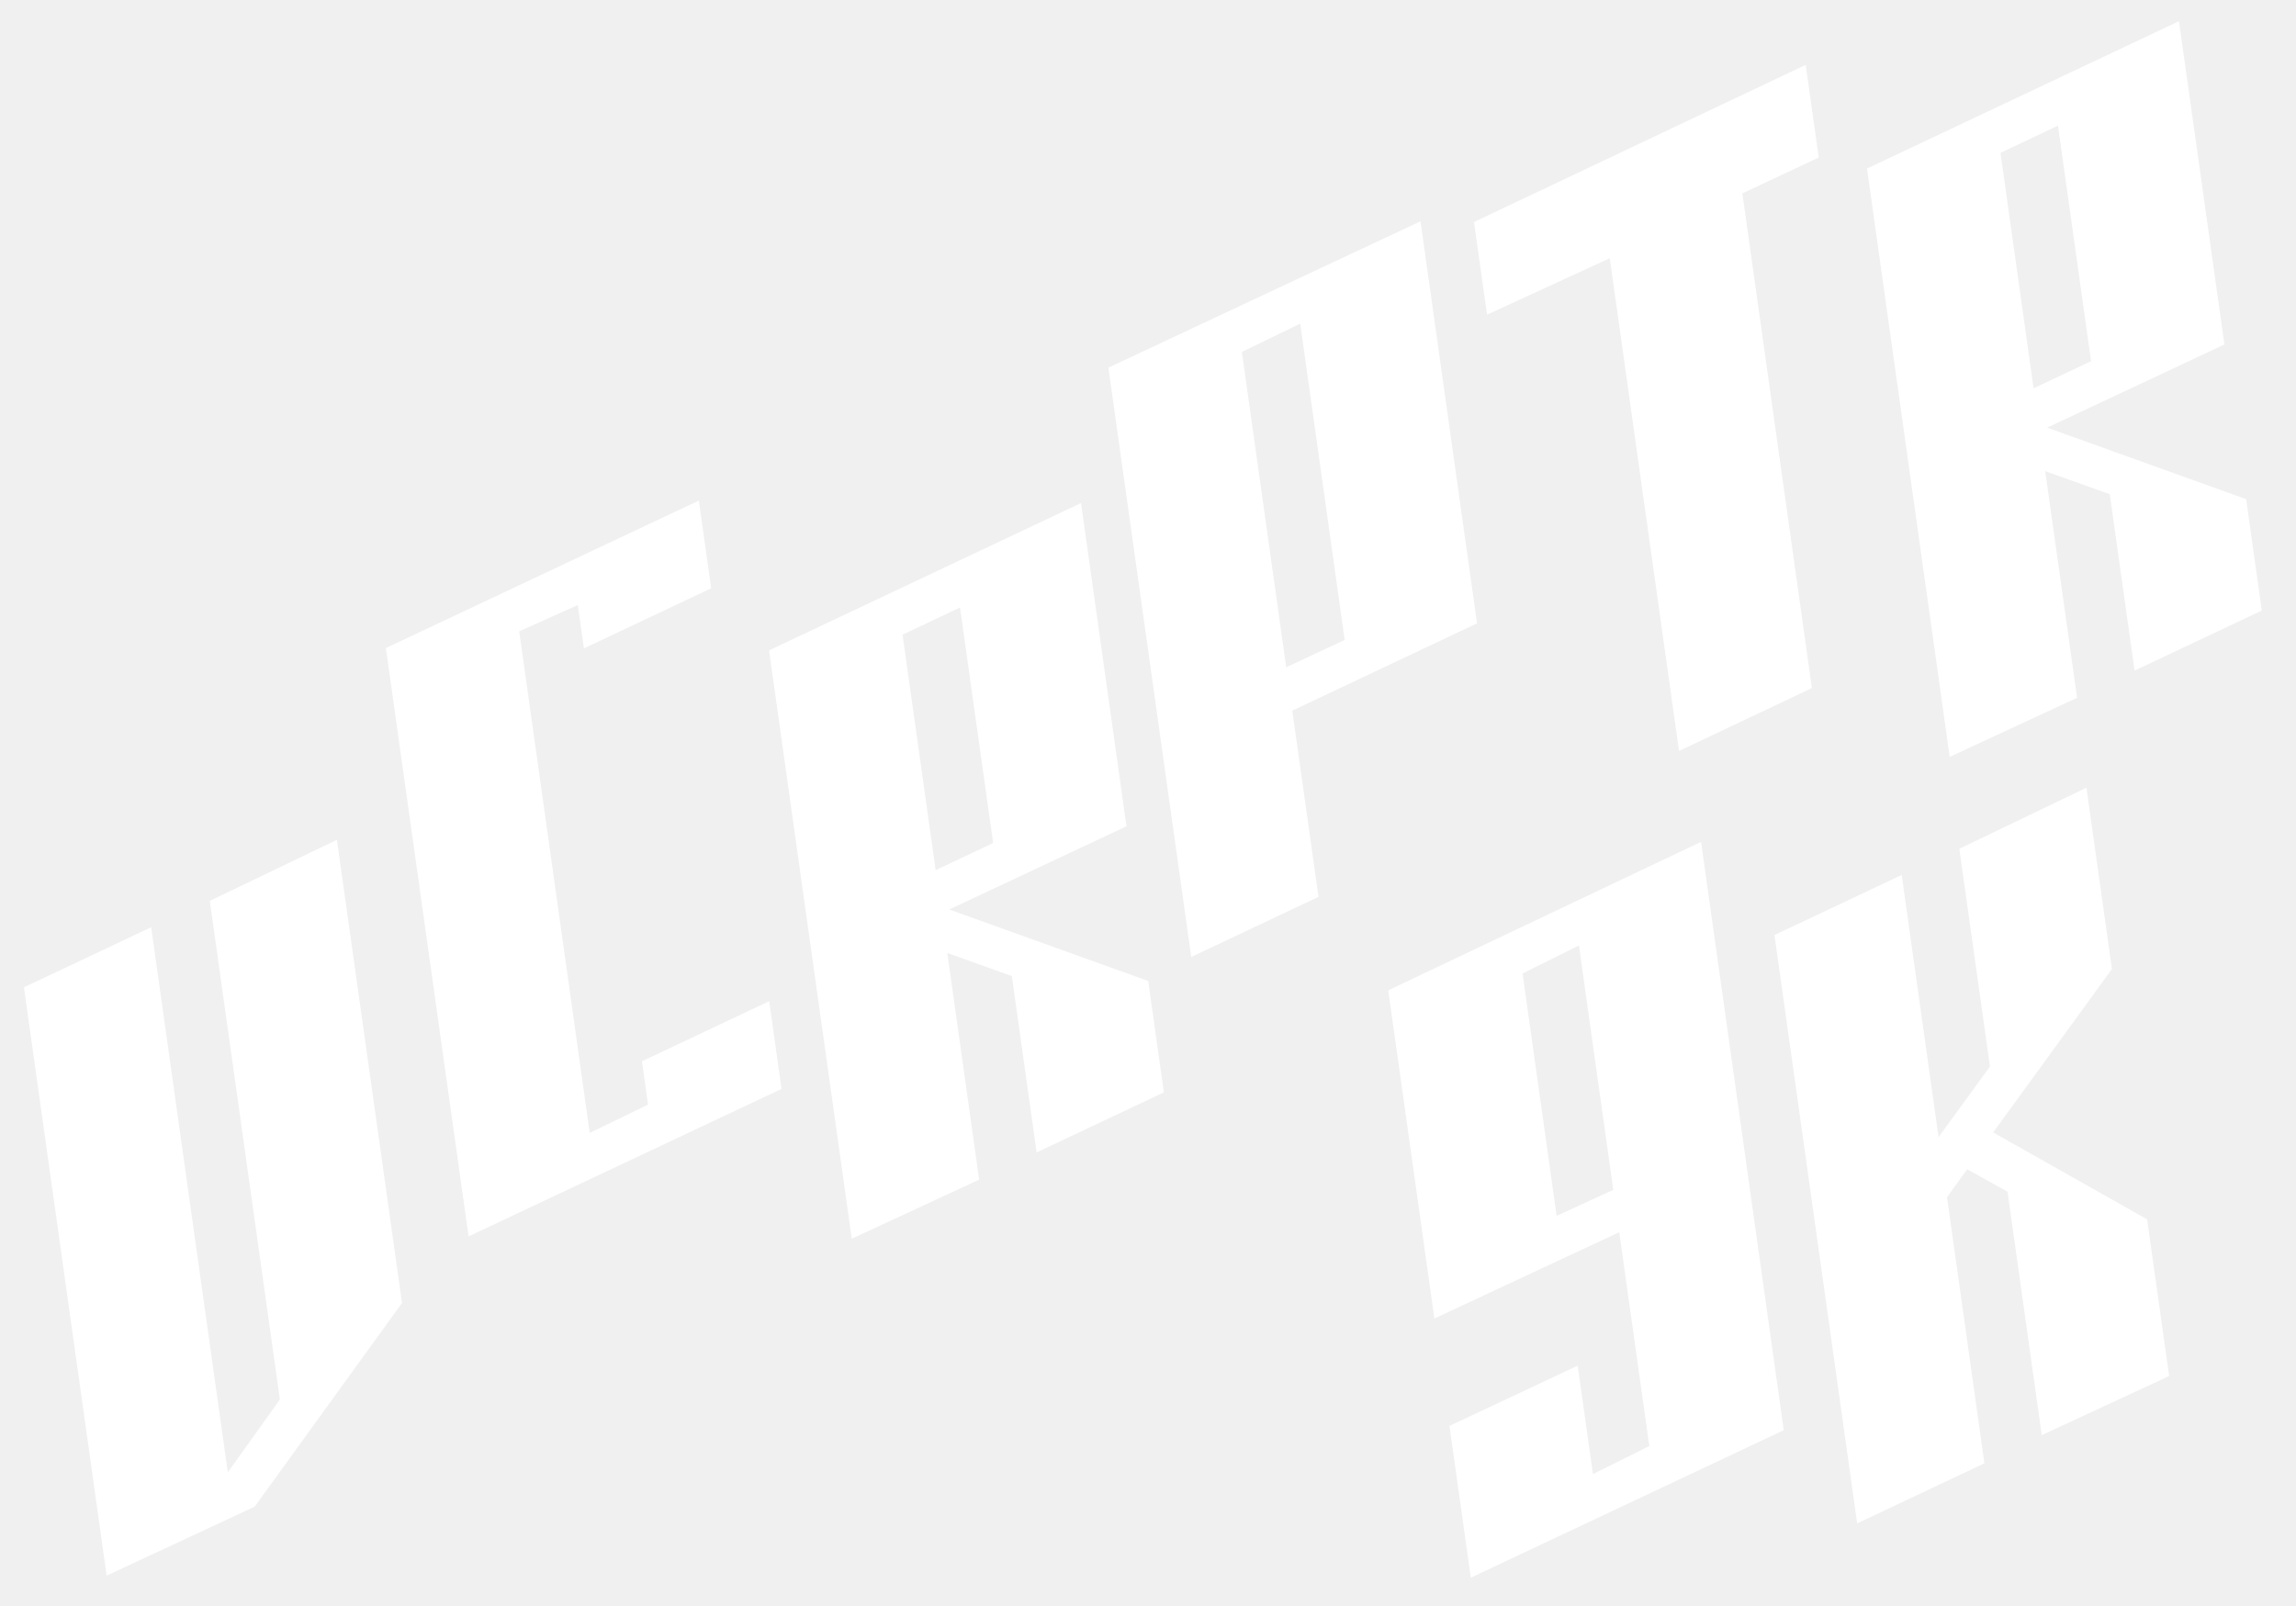
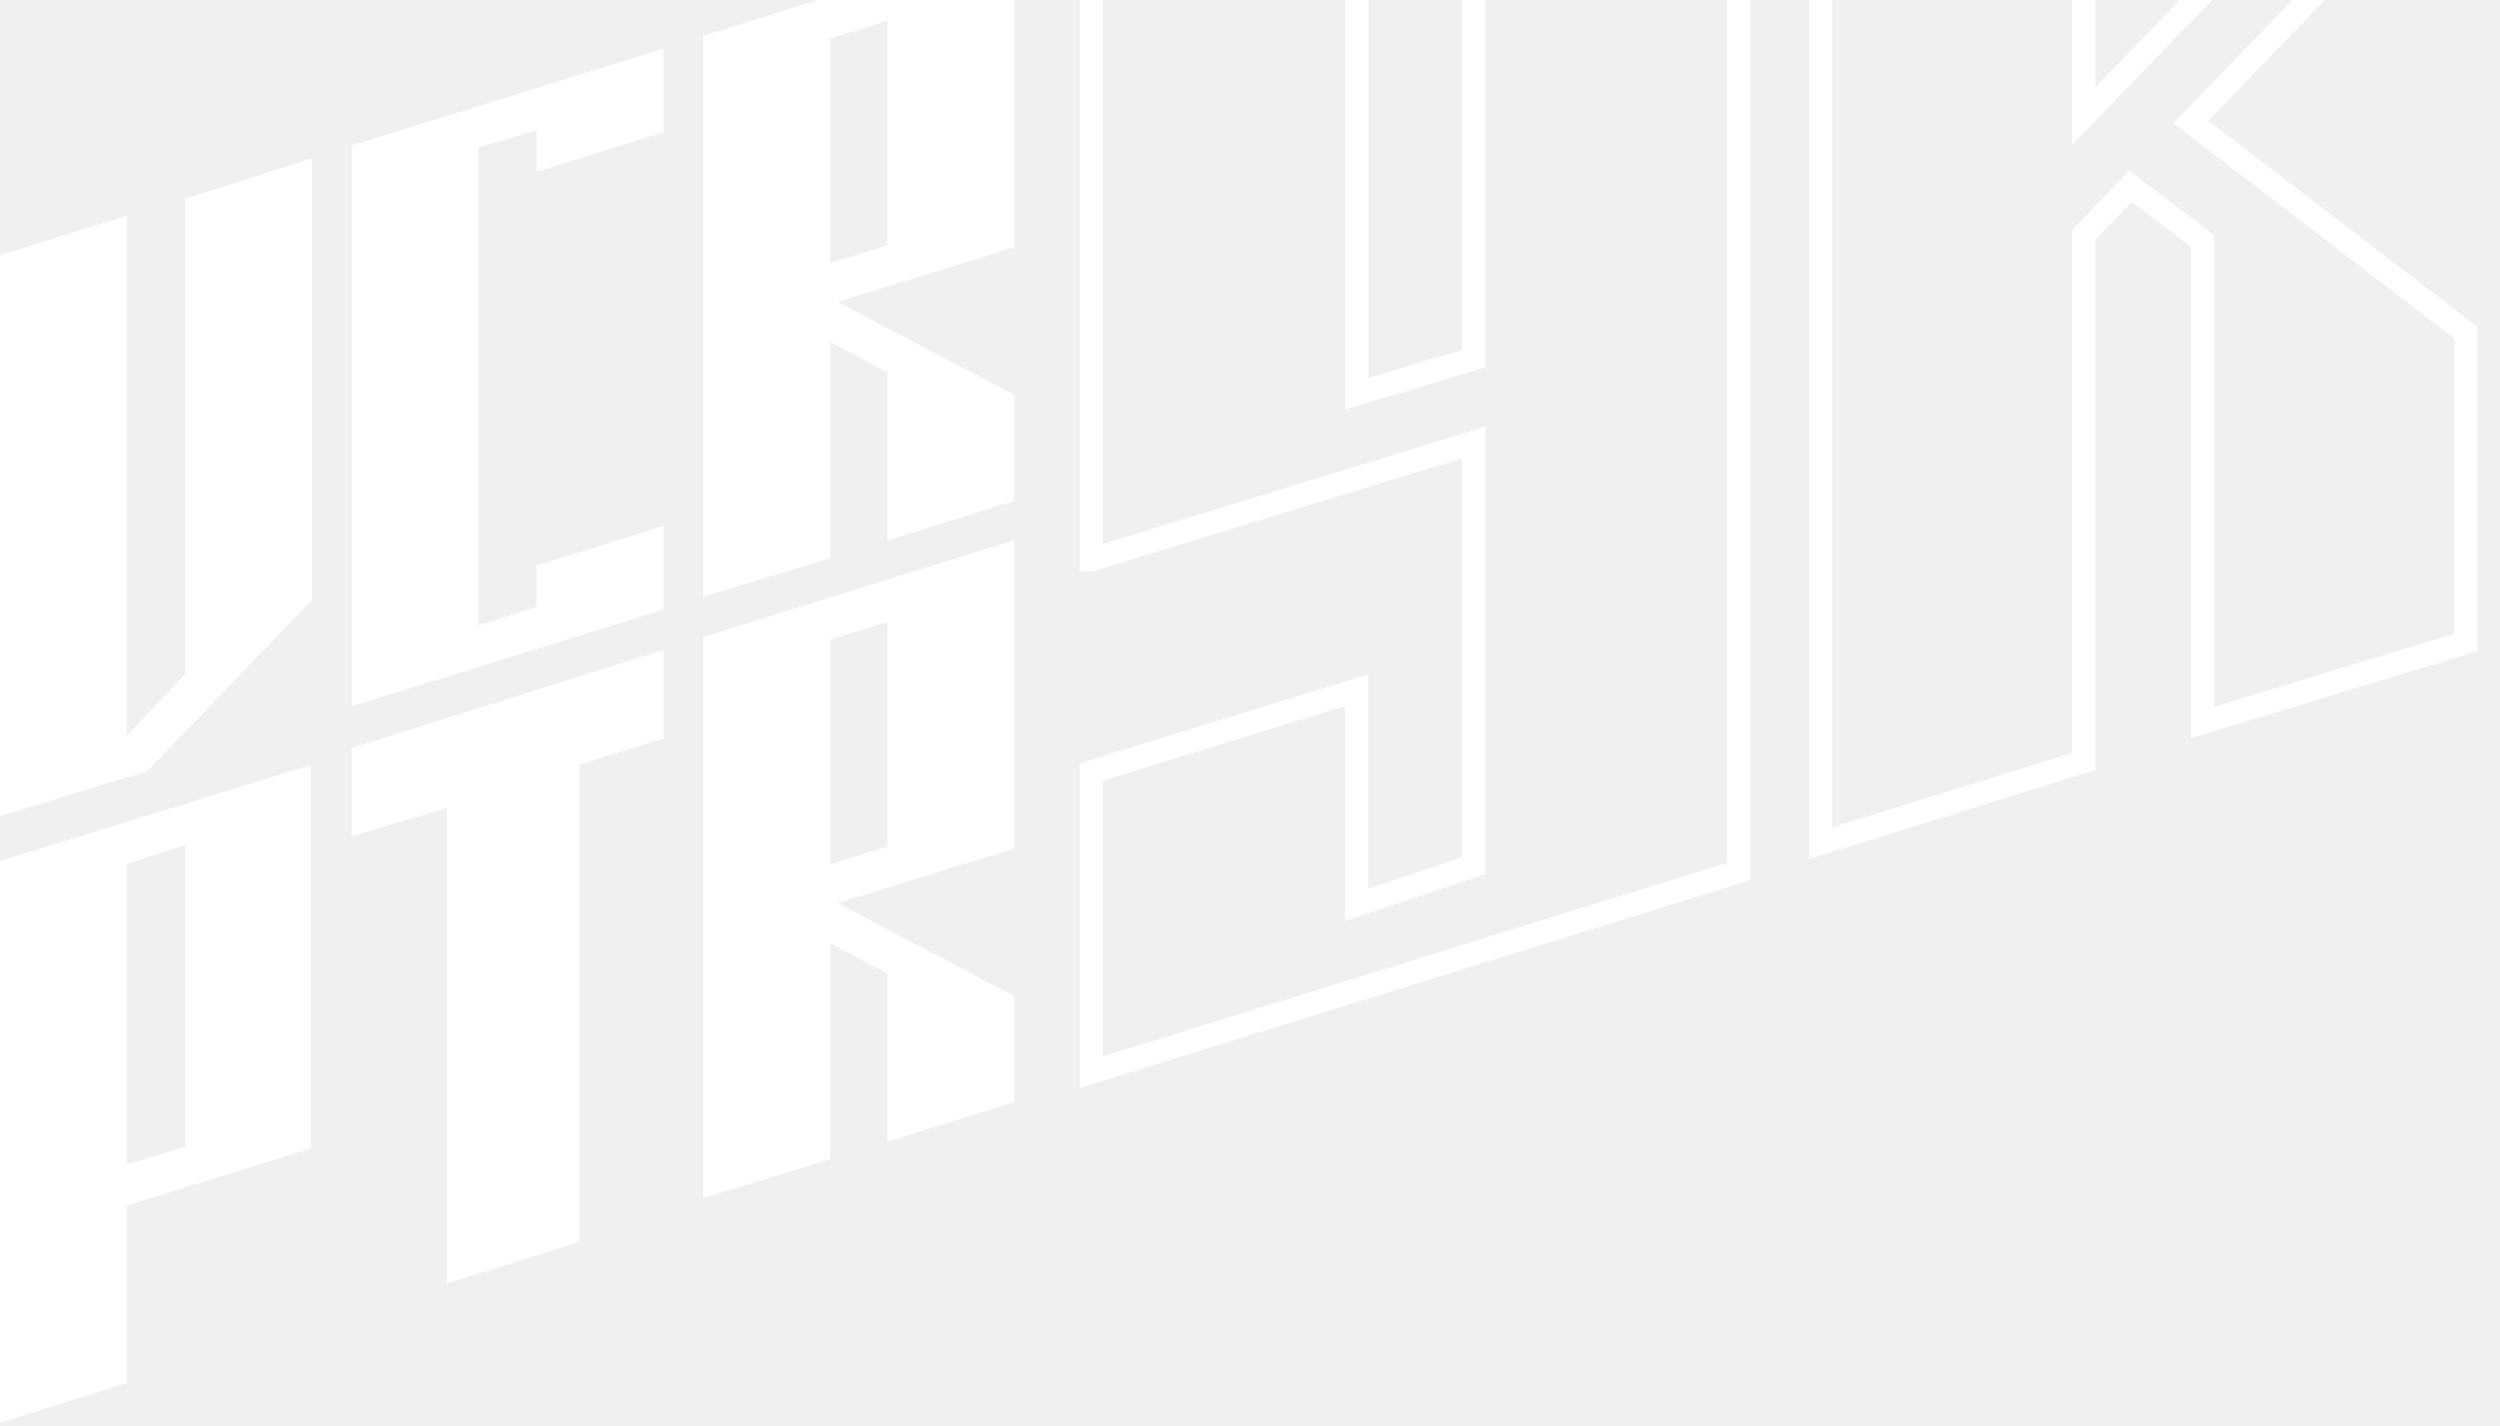
- <svg xmlns="http://www.w3.org/2000/svg" width="203px" height="142px" viewBox="0 0 203 142" version="1.1">
-   <g id="Page-1" stroke="none" stroke-width="1" fill="none" fill-rule="evenodd">
-     <g id="logo" transform="translate(0, 0.390914)" fill="#FFFFFF" fill-rule="nonzero">
-       <polygon id="Path" transform="translate(19.608, 106.4091) rotate(-8) translate(-19.608, -106.4091) " points="5 137.209 18.816 132.985 34.216 116.969 34.216 75.609 22.336 79.393 22.336 123.921 17.056 129.465 16.88 129.641 16.88 80.977 5 84.673" />
-       <polygon id="Path" transform="translate(51.608, 76.40909) rotate(-8) translate(-51.608, -76.40909) " points="37 107.209 66.216 98.145 66.216 90.313 54.336 94.009 54.336 97.881 48.88 99.641 48.88 54.849 54.336 53.265 54.336 57.137 66.216 53.441 66.216 45.609 37 54.673" />
-       <path d="M93.863,43.609 L99.371,71.943 L84.105,80.11 L102.007,85.505 L103.904,95.266 L92.948,101.161 L89.942,85.699 L84.136,83.959 L87.998,103.827 L77.024,109.635 L67,58.064 L93.863,43.609 Z M83.662,53.391 L78.712,56.057 L82.725,76.702 L87.676,74.037 L83.662,53.391 Z" id="Combined-Shape" transform="translate(85.45224, 76.62215) rotate(3) translate(-85.45224, -76.62215) " />
-       <path d="M123.88,18.609 L130.731,53.853 L114.824,62.414 L117.998,78.74 L107.041,84.635 L97,32.978 L123.88,18.609 Z M113.732,28.202 L108.712,30.97 L114.085,58.613 L119.122,55.931 L113.732,28.202 Z" id="Combined-Shape" transform="translate(113.8655, 51.62215) rotate(3) translate(-113.8655, -51.62215) " />
-       <polygon id="Path" transform="translate(148.386, 36.47663) rotate(-8) translate(-148.386, -36.47663) " points="144.338 65.737 156.746 61.865 156.746 17.689 163.874 15.489 163.874 7.217 132.898 16.897 132.898 25.169 144.338 21.737" />
-       <path d="M190.937,1 L196.445,29.334 L181.178,37.501 L199.081,42.896 L200.978,52.657 L190.022,58.552 L187.016,43.089 L181.209,41.349 L185.071,61.218 L174.098,67.026 L164.074,15.455 L190.937,1 Z M180.736,10.782 L175.786,13.448 L179.799,34.093 L184.749,31.428 L180.736,10.782 Z" id="Combined-Shape" transform="translate(182.5259, 34.01306) rotate(3) translate(-182.5259, -34.01306) " />
-       <path d="M148.682,73.568 L158.706,125.139 L131.757,139.611 L129.171,126.308 L140.214,120.396 L142.061,129.898 L146.908,127.163 L143.264,108.418 L127.341,116.892 L121.749,88.127 L148.682,73.568 Z M138.378,83.281 L133.531,86.016 L137.661,107.266 L142.542,104.704 L138.378,83.281 Z" id="Combined-Shape" transform="translate(140.2277, 106.5895) rotate(3) translate(-140.2277, -106.5895) " />
-       <polygon id="Path" transform="translate(174.3359, 101.7943) rotate(-8) translate(-174.3359, -101.7943) " points="159.772 132.594 171.652 128.898 171.652 105.138 173.764 102.938 177.02 105.402 177.02 127.138 188.9 123.53 188.9 109.538 176.492 100.034 188.9 87.186 188.9 70.994 177.02 74.778 177.02 94.226 171.652 99.77 171.652 76.362 159.772 80.058" />
-     </g>
+ <svg xmlns="http://www.w3.org/2000/svg" width="107" height="61" viewBox="0 0 107 61" fill="none">
+   <g clip-path="url(#clip0)">
+     <path d="M7.92 28.86L5.51 31.39L5.43 31.47V9.23L0 10.92V34.93L6.31 33L13.35 25.68V6.78L7.92 8.51V28.86Z" fill="white" />
+     <path d="M15.05 30.23L28.4 26.09V22.51L22.97 24.2V25.97L20.48 26.77V6.31L22.97 5.58V7.35L28.4 5.66V2.08L15.05 6.23V30.23Z" fill="white" />
+     <path d="M43.41 -2.61L30.1 1.53V25.54L35.53 23.89V14.64L37.98 15.93V23.13L43.41 21.44V16.9L35.85 12.92L43.41 10.59V-2.61ZM37.98 10.5L35.53 11.26V1.65L37.98 0.89V10.5Z" fill="white" />
+     <path d="M0 60.89L5.43 59.2V51.6L13.31 49.15V32.74L0 36.85V60.89ZM5.43 36.97L7.92 36.17V49.08L5.43 49.84V36.97Z" fill="white" />
+     <path d="M15.05 35.79L19.12 34.58V54.93L24.79 53.16V32.73L28.4 31.6V27.82L15.05 32.01V35.79Z" fill="white" />
+     <path d="M30.1 51.27L35.53 49.62V40.37L37.98 41.66V48.86L43.41 47.17V42.63L35.85 38.65L43.41 36.32V23.12L30.1 27.26V51.27ZM35.53 27.38L37.98 26.62V36.23L35.53 36.99V27.38Z" fill="white" />
+     <path d="M46.72 23.95L63.07 18.94V37.05L58.06 38.72V29.54L46.71 33.04V45.89L74.41 37.3V-12.52L46.71 -3.84V23.95H46.72ZM58.07 -3.67L63.08 -5.34V15.35L58.07 16.85V-3.67Z" stroke="white" />
+     <path d="M105.53 -22.32L94.27 -18.73V-0.29L89.18 4.97V-17.23L77.92 -13.72V36.09L89.18 32.59V10.06L91.18 7.97L94.27 10.31V30.92L105.53 27.5V14.23L93.77 5.22L105.53 -6.96V-22.32Z" stroke="white" />
  </g>
+   <defs>
+     <clipPath id="clip0">
+       <rect width="106.03" height="83.89" fill="white" transform="translate(0 -23)" />
+     </clipPath>
+   </defs>
</svg>
